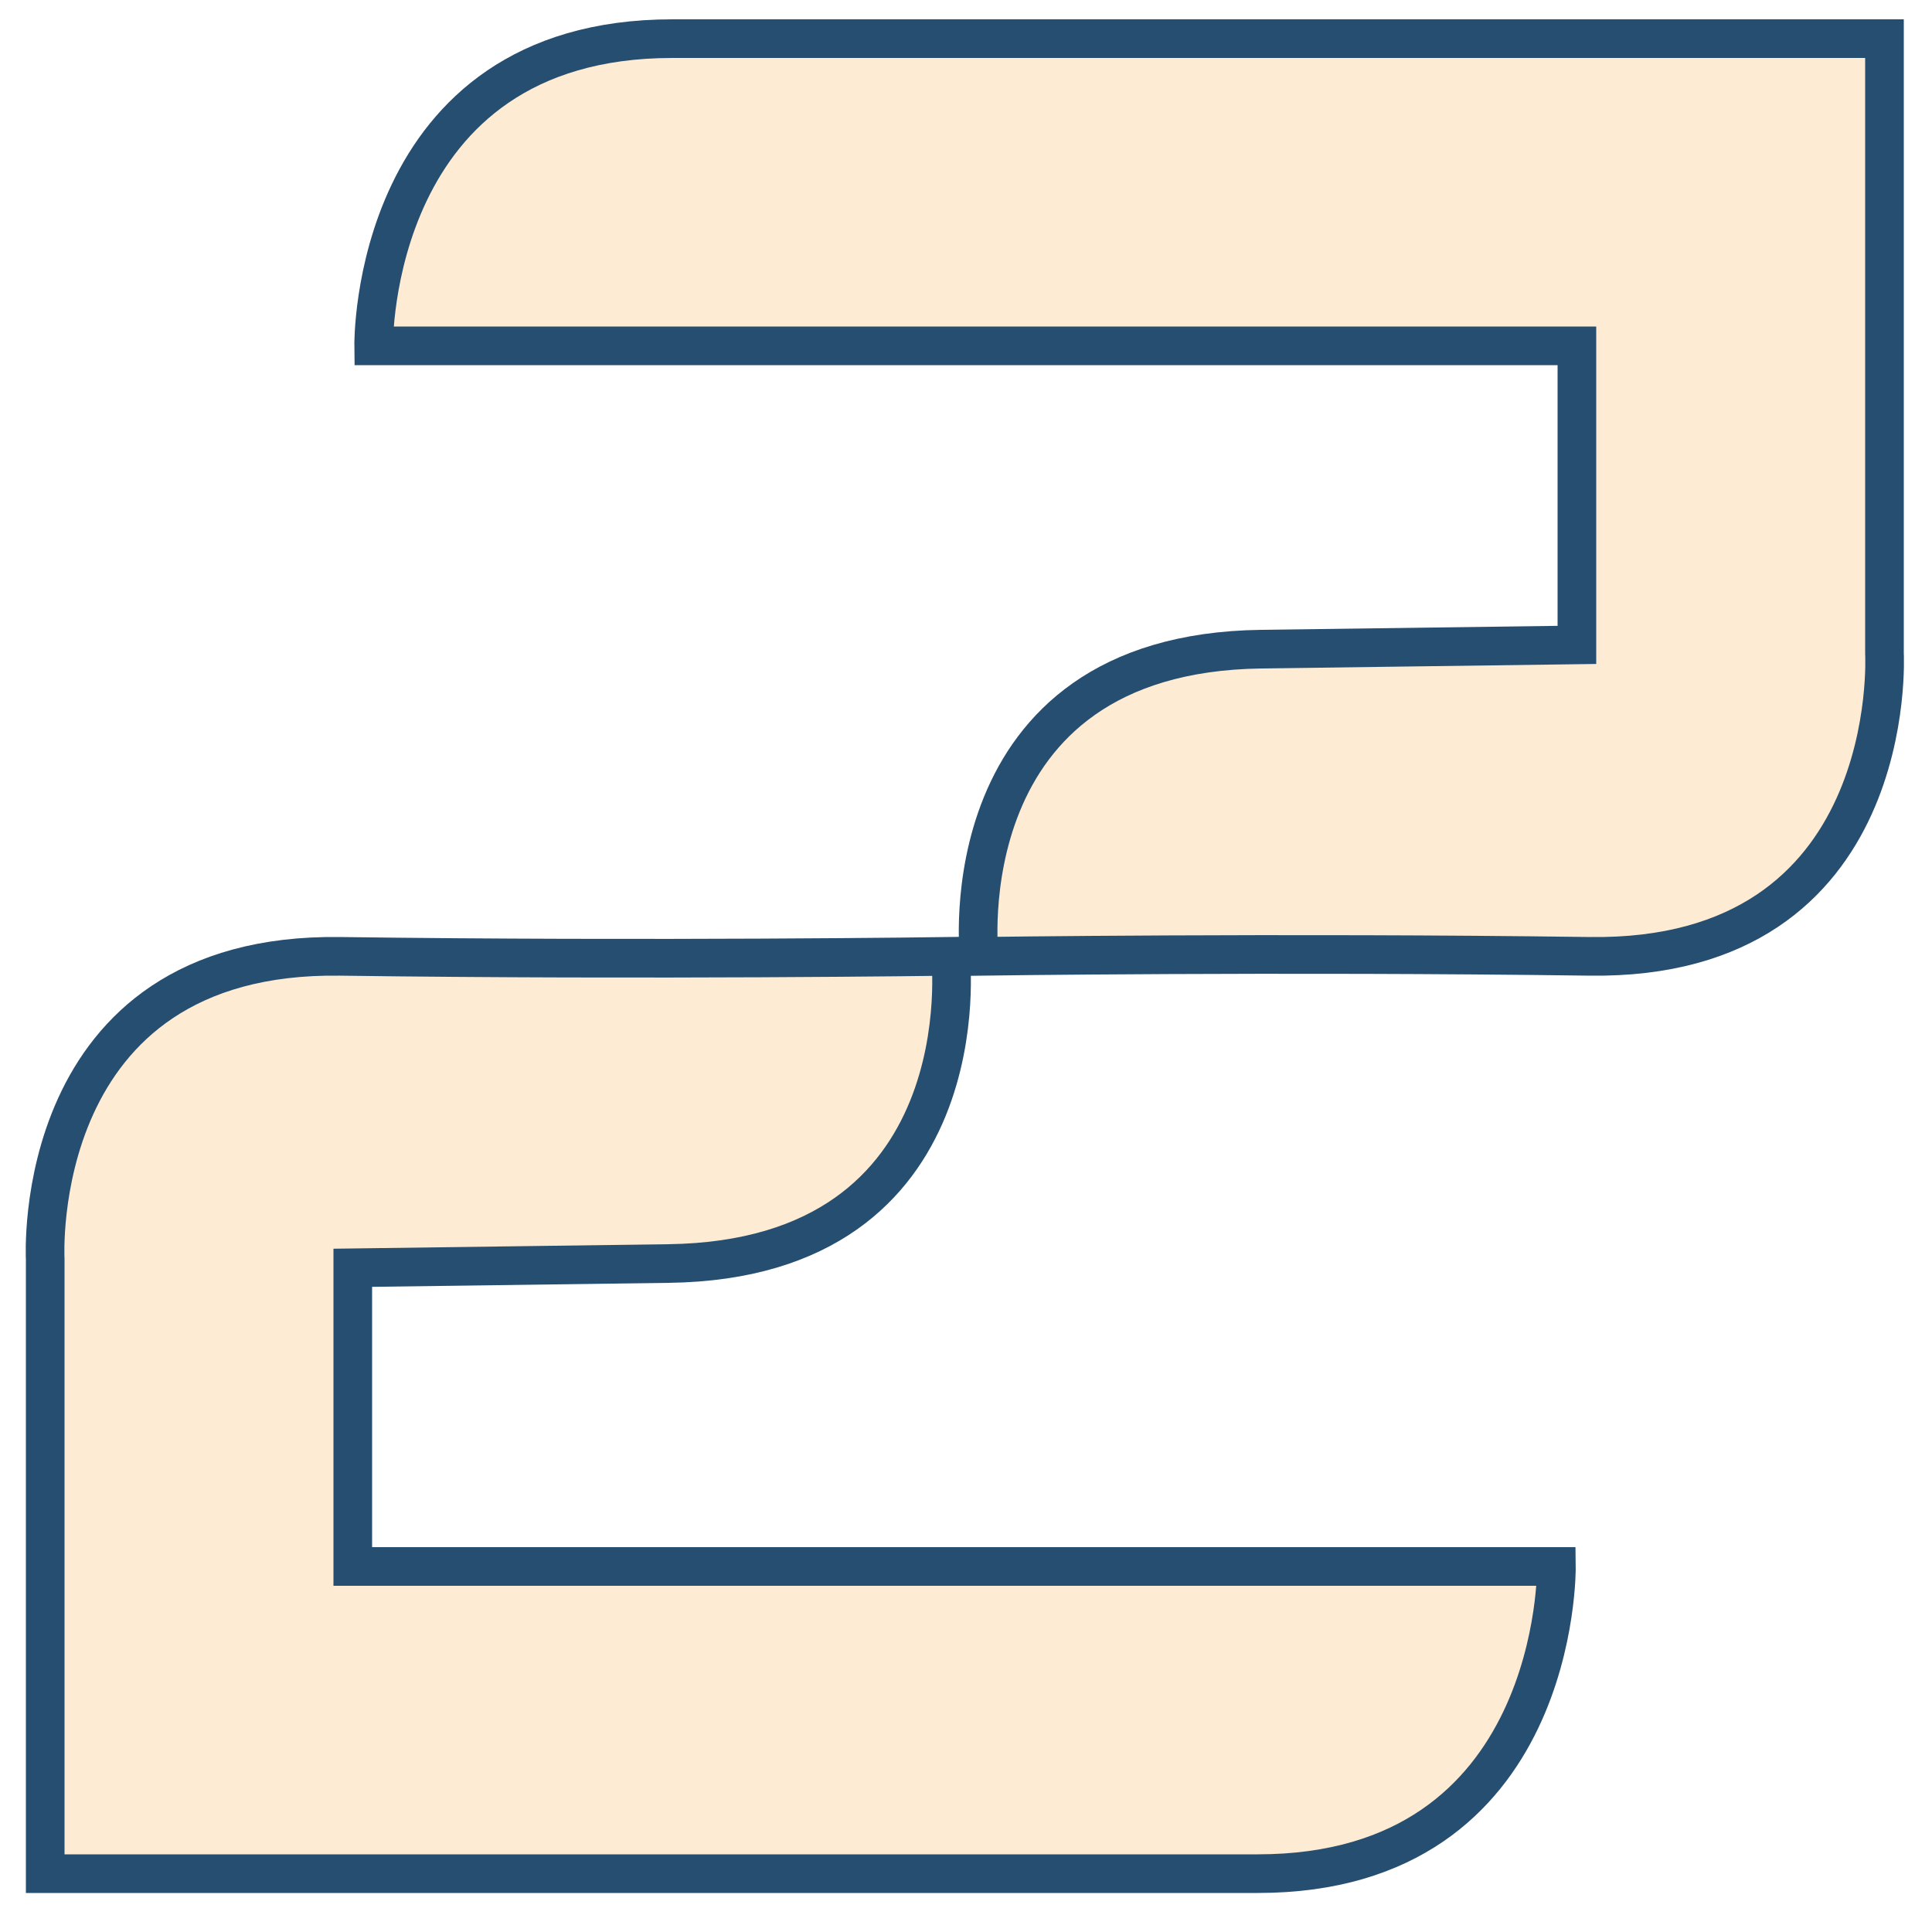
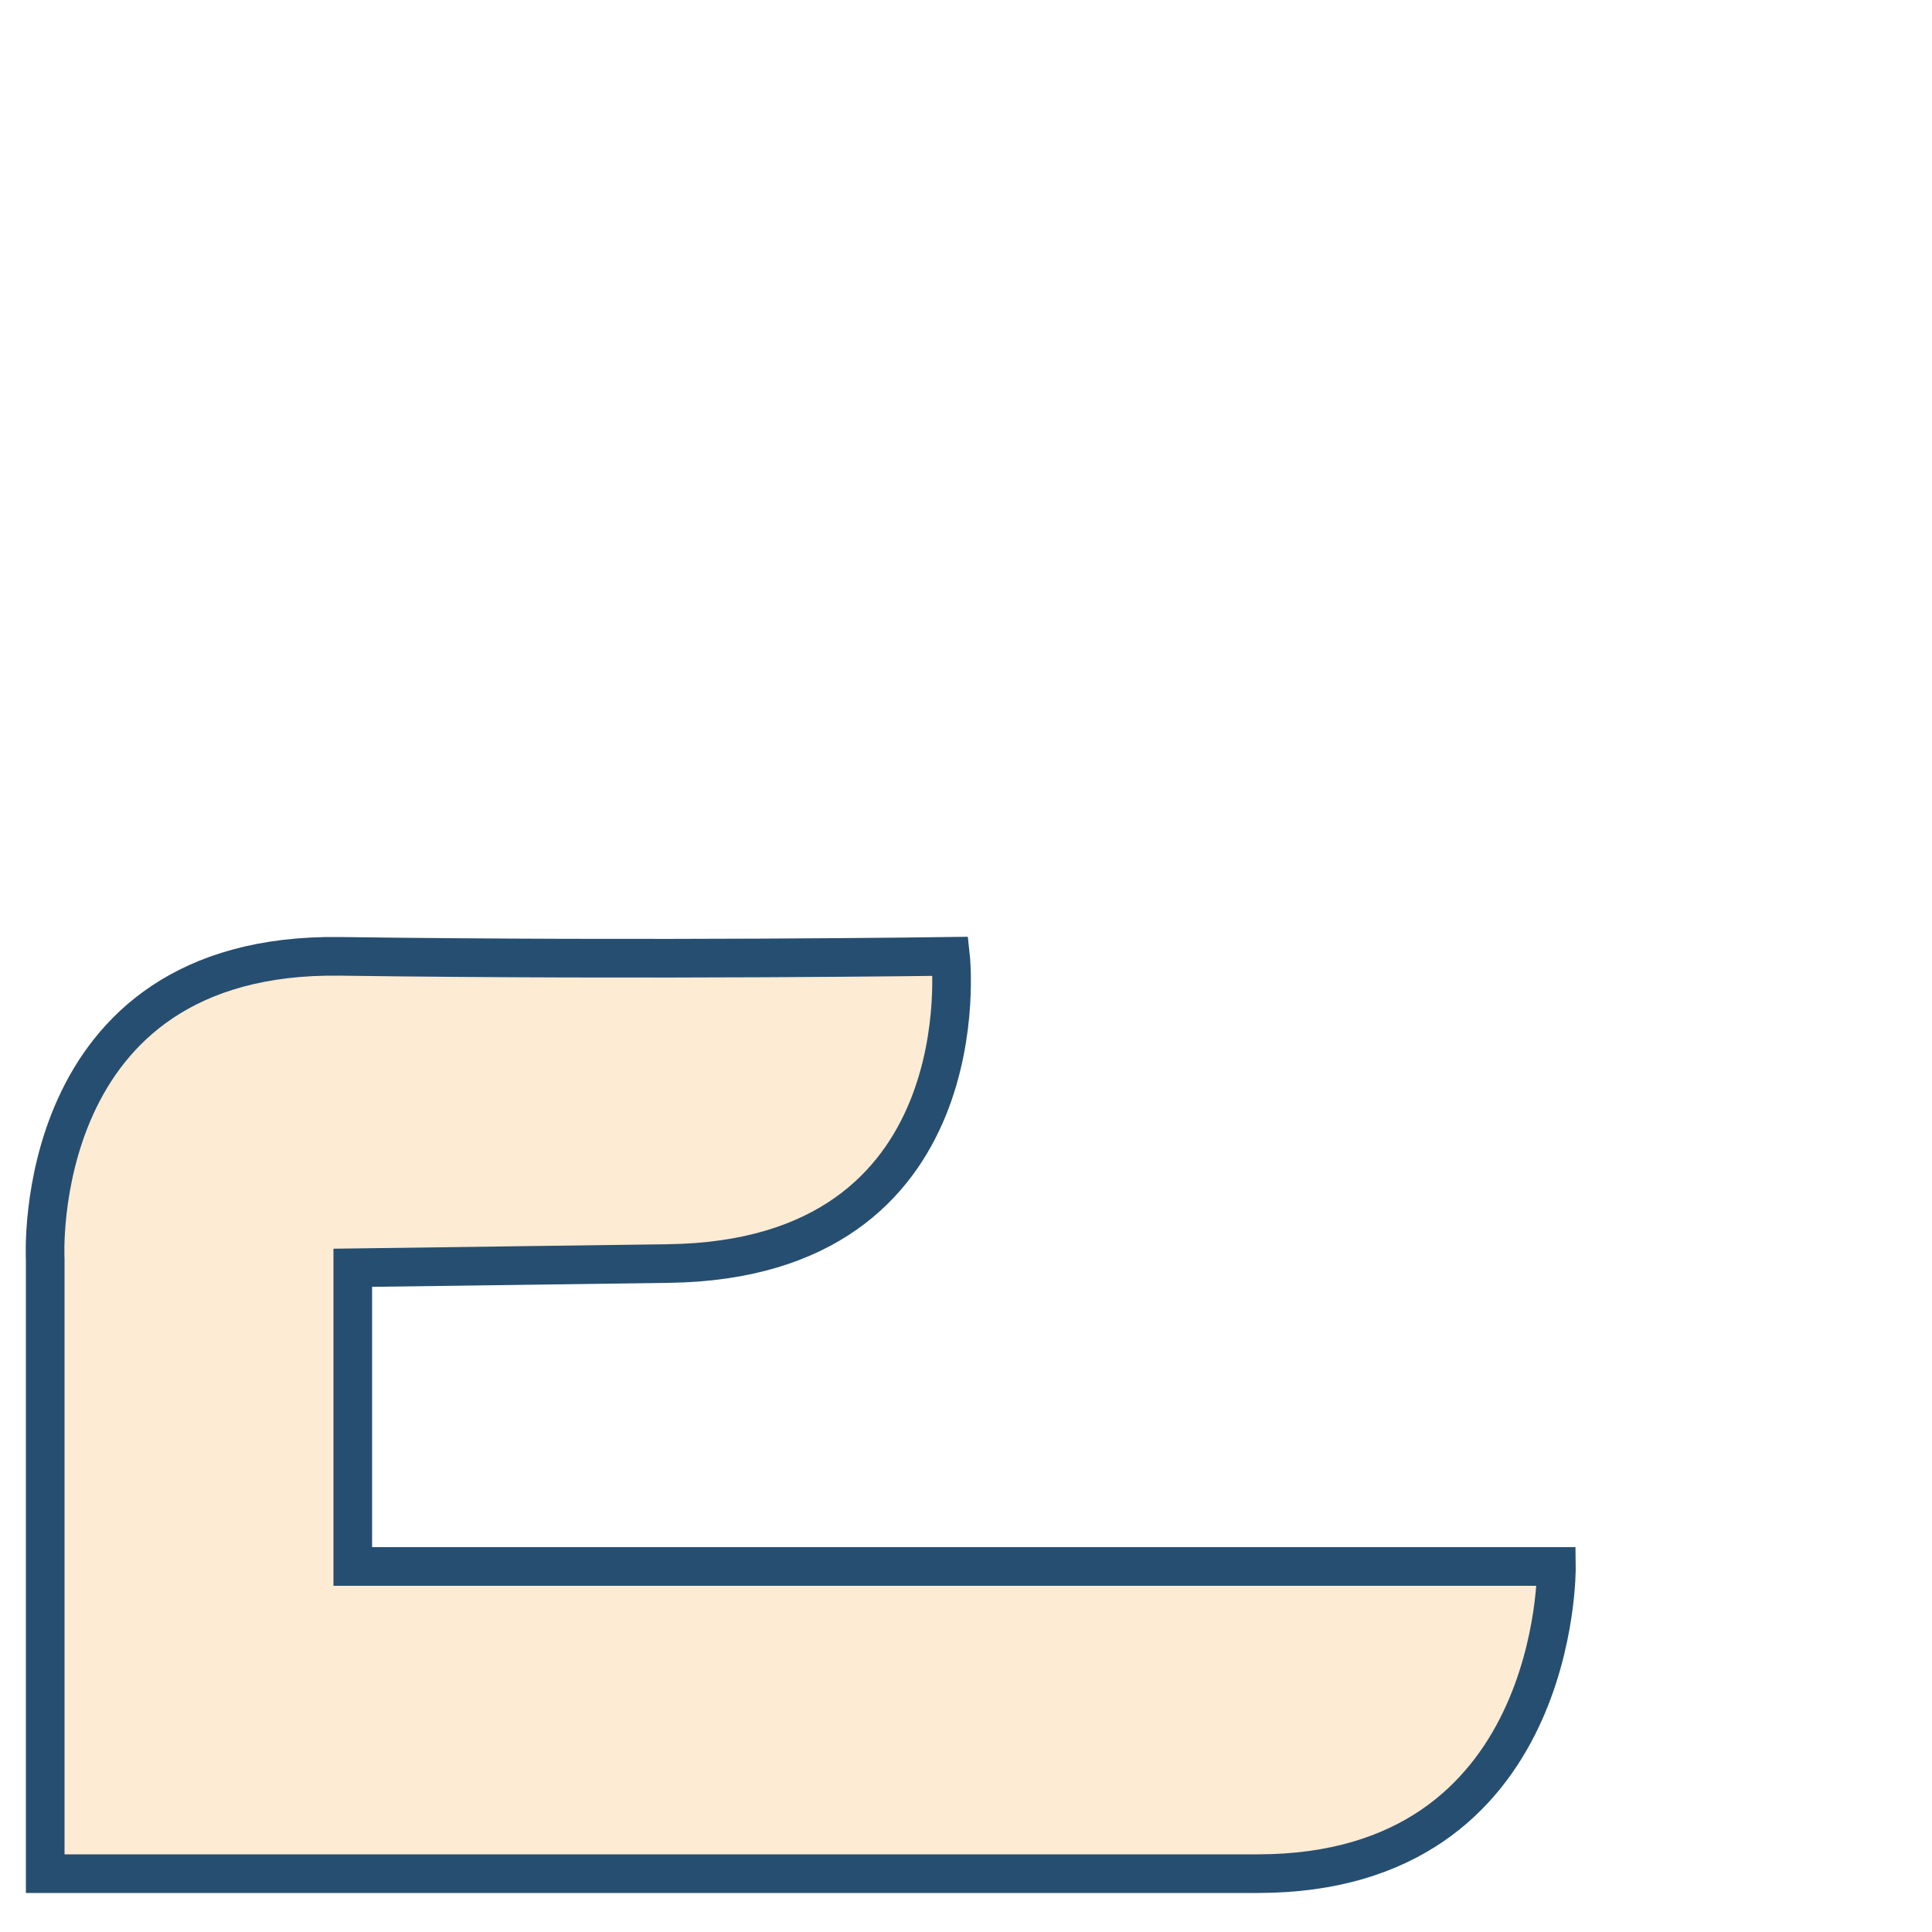
- <svg xmlns="http://www.w3.org/2000/svg" version="1.1" id="Layer_1" x="0px" y="0px" height="50px" viewBox="0 0 50 50" style="enable-background:new 0 0 50 50;" xml:space="preserve">
+ <svg xmlns="http://www.w3.org/2000/svg" version="1.1" id="Layer_1" x="0px" y="25px" height="50px" viewBox="0 0 50 50" style="enable-background:new 0 0 50 50;" xml:space="preserve">
  <style type="text/css">
	.st0{fill:#FDEBD3;stroke:#264E70;stroke-miterlimit:10;}
</style>
  <path class="st0" d="M40.28,40.54c0,0,0.11,7.95-7.73,7.95s-7.84,0-7.84,0H1.17V32.59c0,0-0.44-7.95,7.63-7.84  c8.06,0.11,15.8,0,15.8,0s0.87,7.84-7.3,7.95c-8.17,0.11-8.17,0.11-8.17,0.11v7.73H40.28z" />
-   <path class="st0" d="M9.67,8.95c0,0-0.11-7.95,7.73-7.95s7.84,0,7.84,0h23.53v15.91c0,0,0.44,7.95-7.63,7.84  c-8.06-0.11-15.8,0-15.8,0s-0.87-7.84,7.3-7.95s8.17-0.11,8.17-0.11V8.95H9.67z" />
</svg>
